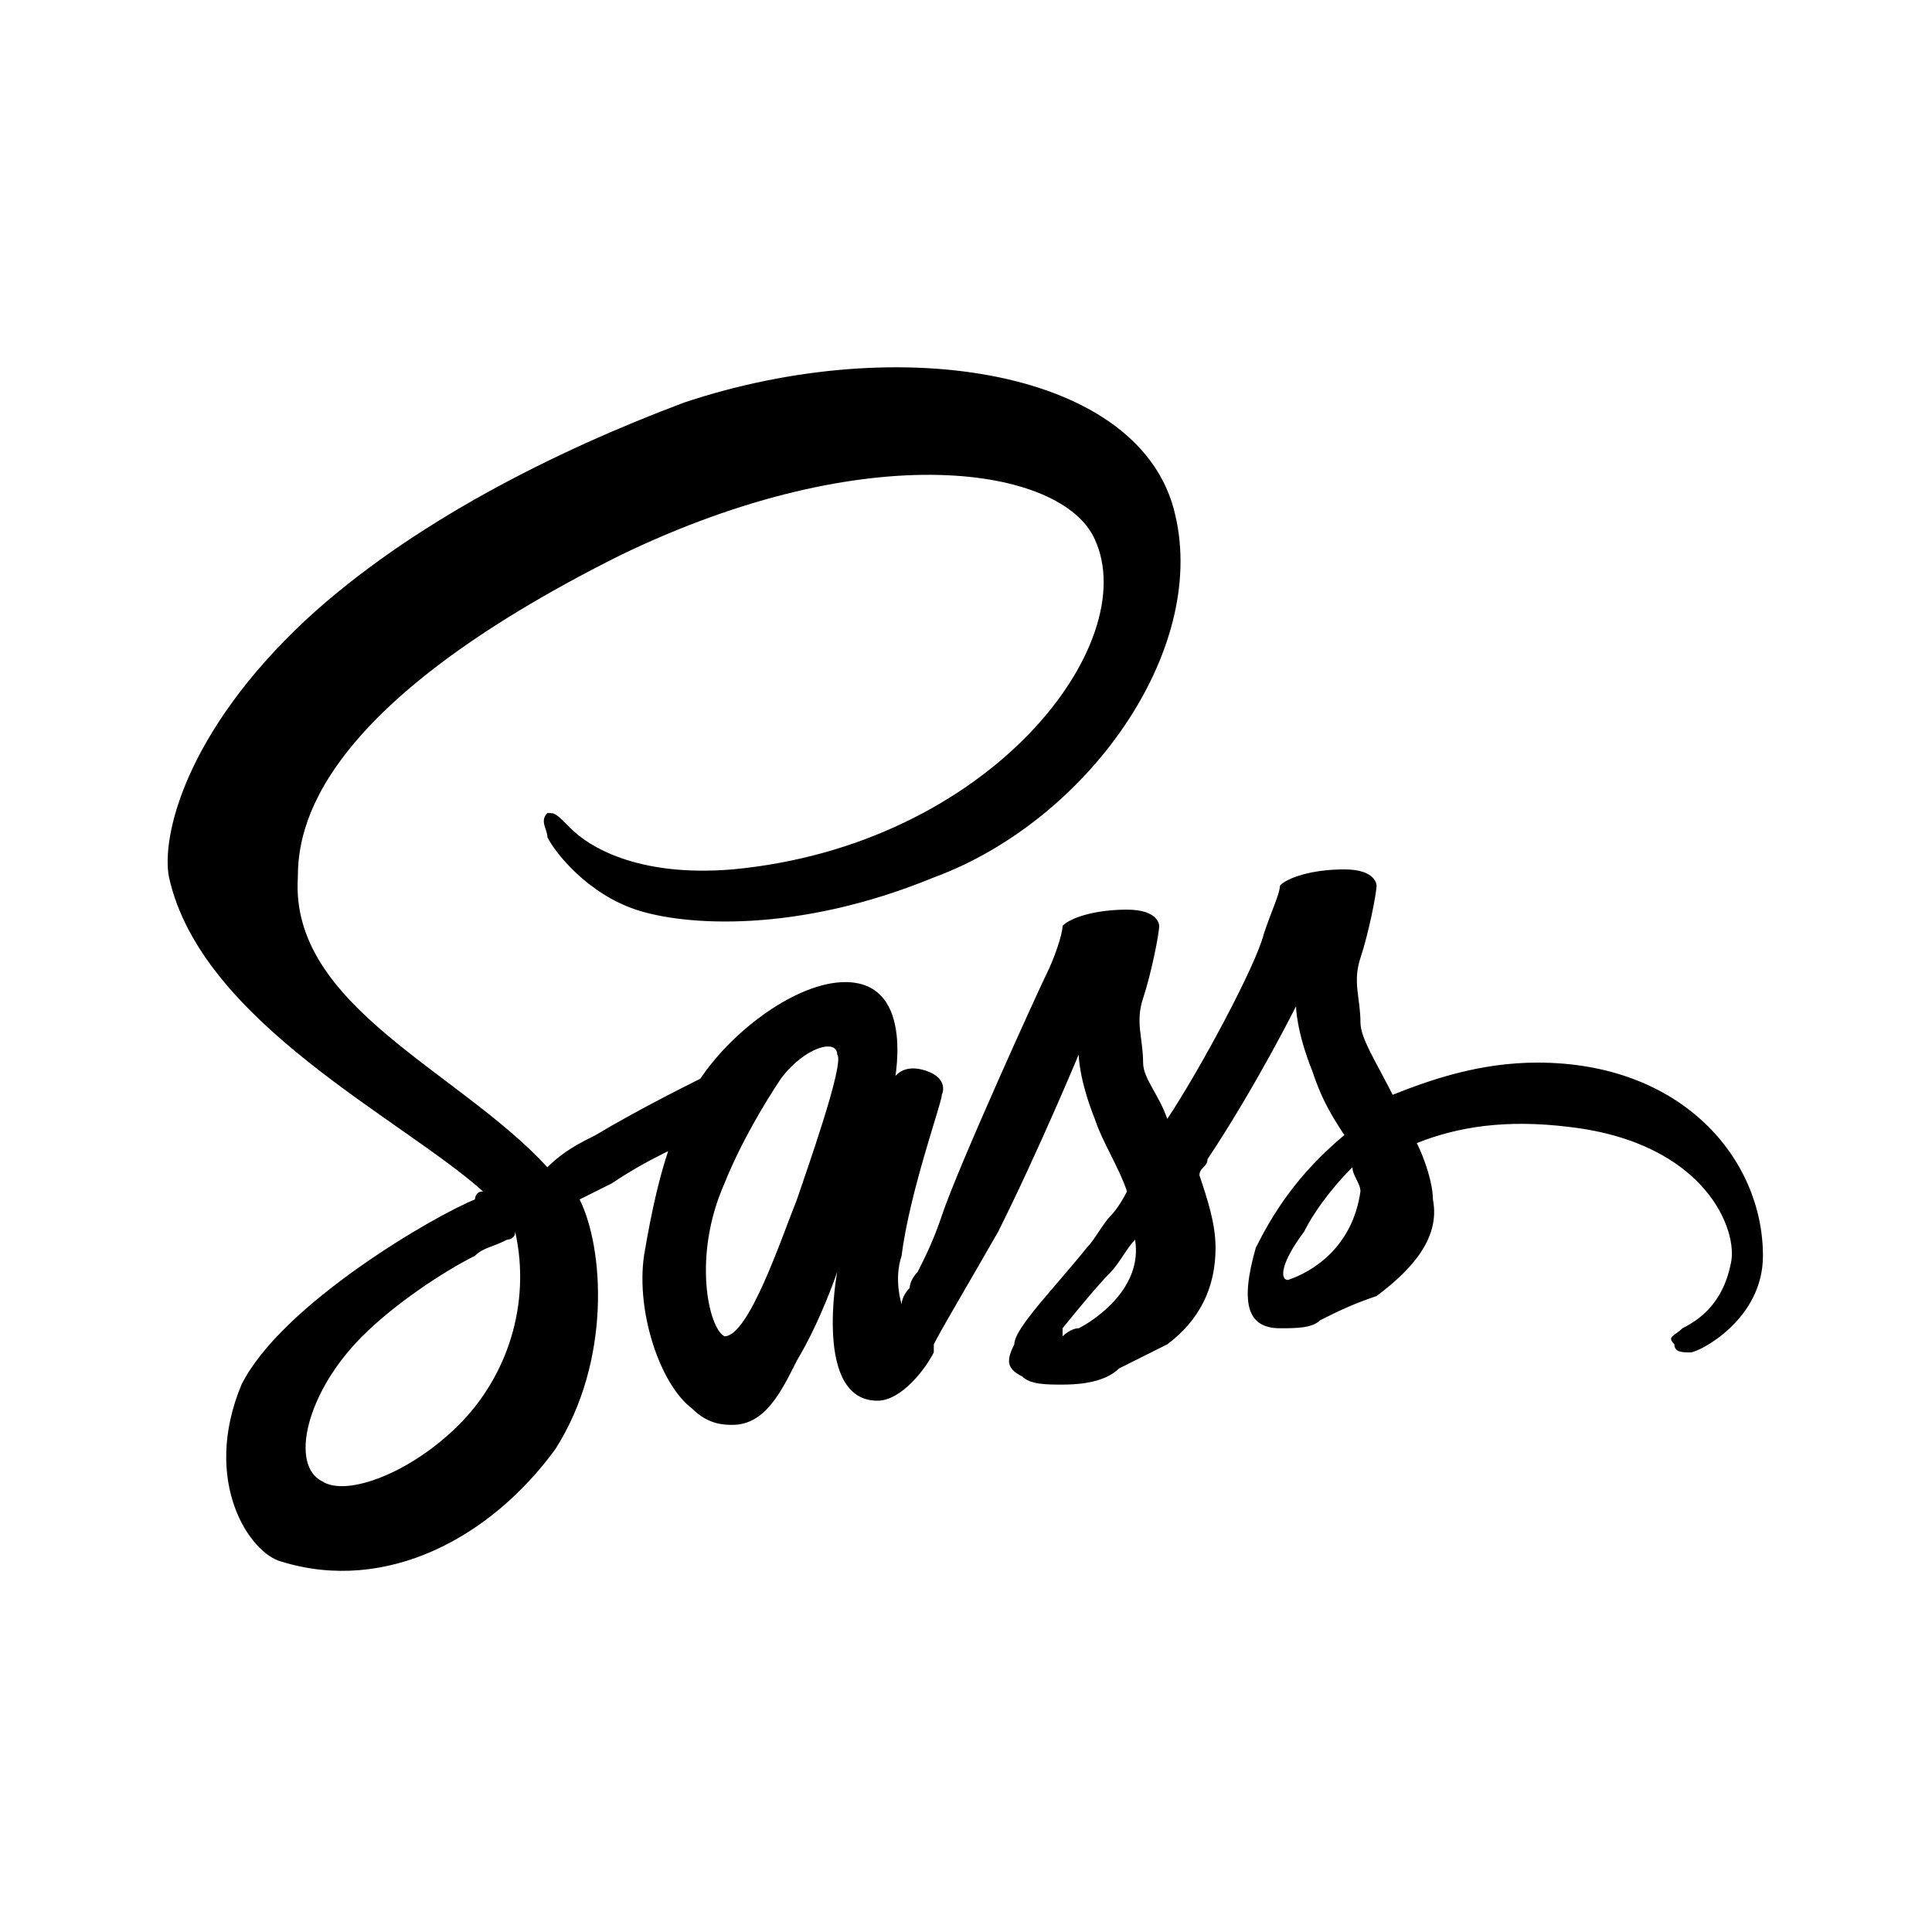
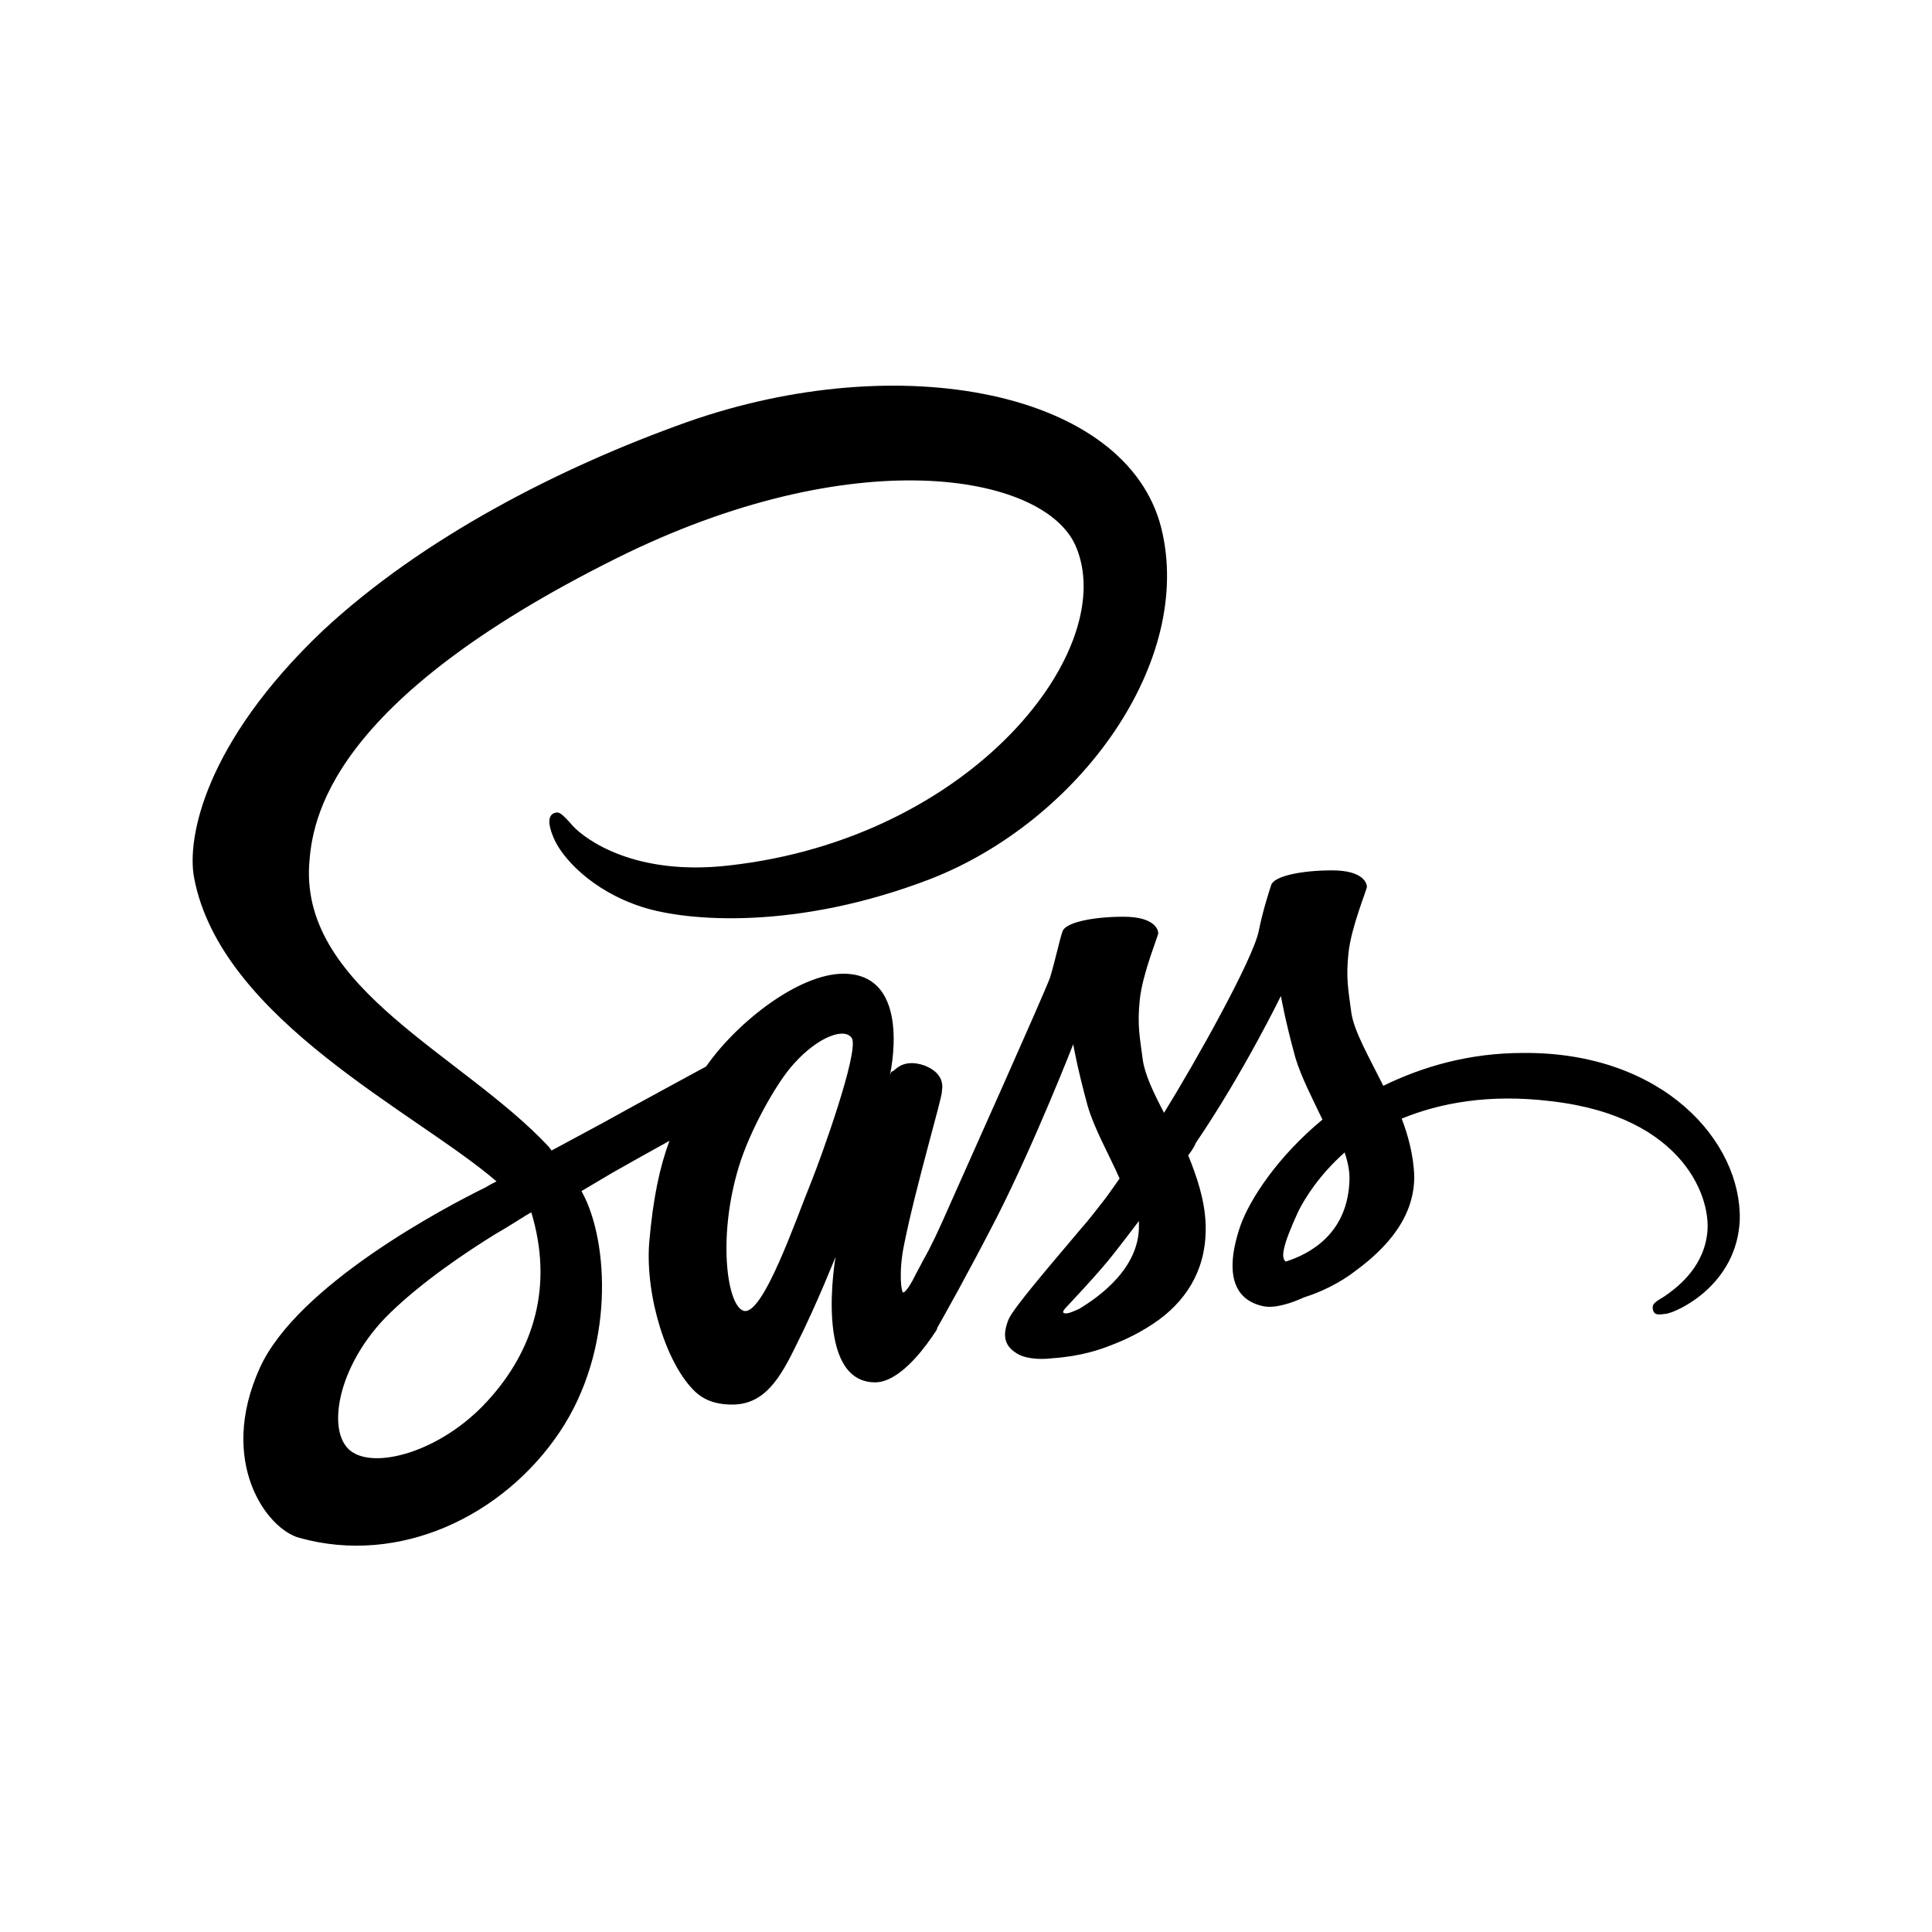
- <svg xmlns="http://www.w3.org/2000/svg" version="1.1" id="Capa_1" x="0px" y="0px" viewBox="-285 408.9 24 24" style="enable-background:new -285 408.9 24 24;" xml:space="preserve">
-   <path d="M-265.9,422.1c-0.7,0-1.3,0.2-1.8,0.4c-0.2-0.4-0.4-0.7-0.4-0.9c0-0.3-0.1-0.5,0-0.8s0.2-0.8,0.2-0.9c0,0,0-0.2-0.4-0.2  s-0.7,0.1-0.8,0.2c0,0.1-0.1,0.3-0.2,0.6c-0.1,0.4-0.8,1.7-1.2,2.3c-0.1-0.3-0.3-0.5-0.3-0.7c0-0.3-0.1-0.5,0-0.8s0.2-0.8,0.2-0.9  c0,0,0-0.2-0.4-0.2s-0.7,0.1-0.8,0.2c0,0.1-0.1,0.4-0.2,0.6s-1.1,2.4-1.3,3c-0.1,0.3-0.2,0.5-0.3,0.7c-0.1,0.2,0,0,0,0  c-0.1,0.1-0.1,0.2-0.1,0.2l0,0c-0.1,0.1-0.1,0.2-0.1,0.2s-0.1-0.3,0-0.6c0.1-0.8,0.5-1.9,0.5-2c0,0,0.1-0.2-0.2-0.3  c-0.3-0.1-0.4,0.1-0.4,0.1v0.1c0,0,0.3-1.3-0.6-1.3c-0.6,0-1.4,0.6-1.8,1.2c-0.2,0.1-0.8,0.4-1.3,0.7c-0.2,0.1-0.4,0.2-0.6,0.4l0,0  c-1.1-1.2-3.2-2-3.1-3.6c0-0.6,0.2-2.1,4-4c3.1-1.5,5.5-1.1,5.9-0.2c0.6,1.3-1.3,3.8-4.5,4.1c-1.2,0.1-1.8-0.3-2-0.5  s-0.2-0.2-0.3-0.2c-0.1,0.1,0,0.2,0,0.3c0.1,0.2,0.5,0.7,1.1,0.9c0.6,0.2,2,0.3,3.7-0.4c1.9-0.7,3.4-2.8,3-4.5  c-0.4-1.8-3.4-2.3-6.1-1.4c-1.6,0.6-3.4,1.5-4.7,2.7c-1.5,1.4-1.8,2.7-1.7,3.2c0.4,1.8,2.9,3,3.9,3.9c-0.1,0-0.1,0.1-0.1,0.1  c-0.5,0.2-2.4,1.3-2.9,2.3c-0.5,1.2,0.1,2.1,0.5,2.2c1.3,0.4,2.6-0.3,3.4-1.4c0.7-1.1,0.6-2.5,0.3-3.1l0,0l0.4-0.2  c0.3-0.2,0.5-0.3,0.7-0.4c-0.1,0.3-0.2,0.7-0.3,1.3c-0.1,0.7,0.2,1.6,0.6,1.9c0.2,0.2,0.4,0.2,0.5,0.2c0.4,0,0.6-0.4,0.8-0.8  c0.3-0.5,0.5-1.1,0.5-1.1s-0.3,1.6,0.5,1.6c0.3,0,0.6-0.4,0.7-0.6l0,0l0,0v-0.1l0,0c0.1-0.2,0.4-0.7,0.8-1.4c0.5-1,1-2.2,1-2.2  s0,0.3,0.2,0.8c0.1,0.3,0.3,0.6,0.4,0.9c-0.1,0.2-0.2,0.3-0.2,0.3l0,0c-0.1,0.1-0.2,0.3-0.3,0.4c-0.4,0.5-0.9,1-0.9,1.2  c-0.1,0.2-0.1,0.3,0.1,0.4c0.1,0.1,0.3,0.1,0.5,0.1c0.4,0,0.6-0.1,0.7-0.2c0.2-0.1,0.4-0.2,0.6-0.3c0.4-0.3,0.6-0.7,0.6-1.2  c0-0.3-0.1-0.6-0.2-0.9c0-0.1,0.1-0.1,0.1-0.2c0.6-0.9,1.1-1.9,1.1-1.9s0,0.3,0.2,0.8c0.1,0.3,0.2,0.5,0.4,0.8  c-0.6,0.5-0.9,1-1.1,1.4c-0.2,0.7-0.1,1,0.3,1c0.2,0,0.4,0,0.5-0.1c0.2-0.1,0.4-0.2,0.7-0.3c0.4-0.3,0.8-0.7,0.7-1.2  c0-0.2-0.1-0.5-0.2-0.7c0.5-0.2,1.1-0.3,1.9-0.2c1.7,0.2,2.1,1.3,2,1.7c-0.1,0.5-0.4,0.7-0.6,0.8c-0.1,0.1-0.2,0.1-0.1,0.2  c0,0.1,0.1,0.1,0.2,0.1s0.9-0.4,0.9-1.2C-263.1,423.3-264.1,422.1-265.9,422.1L-265.9,422.1z M-279.3,426.6  c-0.6,0.6-1.4,0.9-1.7,0.7c-0.4-0.2-0.2-1.1,0.5-1.8c0.4-0.4,1-0.8,1.4-1c0.1-0.1,0.2-0.1,0.4-0.2l0,0c0,0,0.1,0,0.1-0.1  C-278.4,425.1-278.7,426-279.3,426.6L-279.3,426.6z M-275.1,423.8c-0.2,0.5-0.6,1.7-0.9,1.7c-0.2-0.1-0.4-1,0-1.9  c0.2-0.5,0.5-1,0.7-1.3c0.3-0.4,0.7-0.5,0.7-0.3C-274.5,422.1-275,423.5-275.1,423.8z M-271.6,425.4c-0.1,0-0.2,0.1-0.2,0.1v-0.1  c0,0,0.4-0.5,0.6-0.7c0.1-0.1,0.2-0.3,0.3-0.4l0,0C-270.8,424.9-271.4,425.3-271.6,425.4z M-269,424.8c-0.1,0-0.1-0.2,0.2-0.6  c0.1-0.2,0.3-0.5,0.6-0.8c0,0.1,0.1,0.2,0.1,0.3C-268.2,424.4-268.7,424.7-269,424.8z" />
+ <svg xmlns="http://www.w3.org/2000/svg" viewBox="171.8 -87.8 200 200">
+   <path d="M329.5 21.2c-5.6 0-10.4 1.4-14.5 3.4-1.5-3-3-5.6-3.3-7.5-.3-2.3-.6-3.6-.3-6.3s1.9-6.5 1.9-6.8c0-.3-.3-1.7-3.6-1.7-3.2 0-6 .6-6.3 1.5s-.9 2.8-1.3 4.8c-.6 2.9-6.4 13.3-9.8 18.8-1.1-2.1-2-4-2.2-5.5-.3-2.3-.6-3.6-.3-6.3s1.9-6.5 1.9-6.8c0-.3-.3-1.7-3.6-1.7-3.2 0-6 .6-6.3 1.5-.3.8-.7 2.8-1.3 4.8-.7 1.9-8.5 19.3-10.5 23.8-1 2.3-1.9 4.2-2.6 5.4-.7 1.3 0 .1-.1.2-.6 1.1-.9 1.7-.9 1.7-.4.8-.9 1.5-1.1 1.5-.2 0-.5-2.1.1-5 1.2-6 4-15.4 3.9-15.8 0-.2.5-1.8-1.8-2.7-2.3-.8-3.1.6-3.3.6-.2 0-.3.5-.3.5s2.5-10.6-4.8-10.6c-4.6 0-11 5-14.2 9.6-2 1.1-6.3 3.4-10.8 5.9-1.7.9-3.5 1.9-5.2 2.8l-.3-.4c-8.9-9.5-25.5-16.3-24.8-29.1.3-4.7 1.9-16.9 31.8-31.8 24.5-12.2 44.1-8.8 47.5-1.4 4.8 10.6-10.5 30.4-35.9 33.2-9.7 1.1-14.8-2.7-16.1-4.1-1.3-1.5-1.5-1.5-2-1.3-.8.4-.3 1.8 0 2.5.8 2 3.9 5.5 9.2 7.2 4.7 1.5 16 2.4 29.8-2.9 15.4-6 27.4-22.5 23.9-36.4-3.6-14.1-27-18.7-49.1-10.9-13.2 4.7-27.4 12-37.7 21.6C193-10.9 191.1-1 191.9 3.1c2.8 14.7 23.1 24.3 31.3 31.4-.4.2-.8.4-1.1.6-4.1 2-19.5 10.1-23.4 18.7-4.4 9.7.7 16.7 4.1 17.6 10.4 2.9 21.1-2.3 26.9-10.9 5.8-8.6 5.1-19.8 2.4-24.8l-.1-.2 3.2-1.9c2.1-1.2 4.1-2.3 5.9-3.3-1 2.7-1.7 5.9-2.1 10.6-.4 5.5 1.8 12.6 4.8 15.4 1.3 1.2 2.9 1.3 3.8 1.3 3.4 0 5-2.8 6.7-6.3 2.1-4.2 4-9 4-9s-2.3 13 4.1 13c2.3 0 4.7-3 5.8-4.6 0 0 .1-.1.2-.3.3-.4.4-.6.4-.6v-.1c.9-1.6 3-5.3 6.2-11.5 4-7.9 7.9-17.9 7.9-17.9s.4 2.4 1.5 6.4c.7 2.4 2.2 5 3.3 7.5-.9 1.3-1.5 2.1-1.5 2.1-.8 1-1.6 2.1-2.5 3.1-3.2 3.8-7 8.2-7.5 9.4-.6 1.5-.5 2.6.7 3.4.8.6 2.3.8 3.9.6 2.9-.2 4.9-.9 5.9-1.3 1.6-.6 3.3-1.4 5.1-2.7 3.1-2.3 5-5.6 4.8-10-.1-2.4-.9-4.8-1.8-7 .3-.4.6-.8.8-1.3 4.9-7.2 8.8-15.2 8.8-15.2s.4 2.4 1.5 6.4c.6 2 1.8 4.3 2.8 6.4-4.6 3.8-7.5 8.2-8.5 11-1.8 5.3-.4 7.7 2.3 8.3 1.2.3 3-.3 4.3-.9 1.6-.5 3.6-1.4 5.4-2.8 3.1-2.3 6.1-5.5 6-9.9-.1-2-.6-4-1.3-5.8 3.9-1.6 9-2.6 15.5-1.8 13.9 1.6 16.7 10.3 16.1 13.9-.5 3.6-3.4 5.6-4.4 6.3-1 .6-1.3.8-1.2 1.3.1.7.6.6 1.4.5 1.2-.2 7.3-3 7.6-9.7.2-8.1-7.9-17.4-22.4-17.3zM222.2 57.3c-4.6 5-11.1 6.9-13.8 5.3-3-1.7-1.8-9.1 3.8-14.5 3.4-3.3 7.9-6.3 10.8-8.1.7-.4 1.7-1 2.8-1.7.2-.1.3-.2.3-.2.2-.1.5-.3.7-.4 2.3 7.6.3 14.3-4.6 19.6zm33.6-22.8c-1.6 3.9-5 13.9-7 13.4-1.8-.5-2.8-8.1-.3-15.6 1.3-3.8 3.9-8.3 5.5-10 2.5-2.8 5.3-3.8 6-2.6.7 1.5-3.2 12.3-4.2 14.8zm27.7 13.2c-.7.3-1.3.6-1.6.4-.2-.1.3-.6.3-.6s3.5-3.7 4.8-5.4c.8-1 1.7-2.2 2.7-3.5v.4c.1 4.5-4.2 7.5-6.2 8.7zm21.4-4.9c-.5-.4-.4-1.5 1.3-5.2.7-1.4 2.2-3.8 4.8-6.1.3.9.5 1.8.5 2.7-.1 5.7-4.1 7.8-6.6 8.6z" />
</svg>
